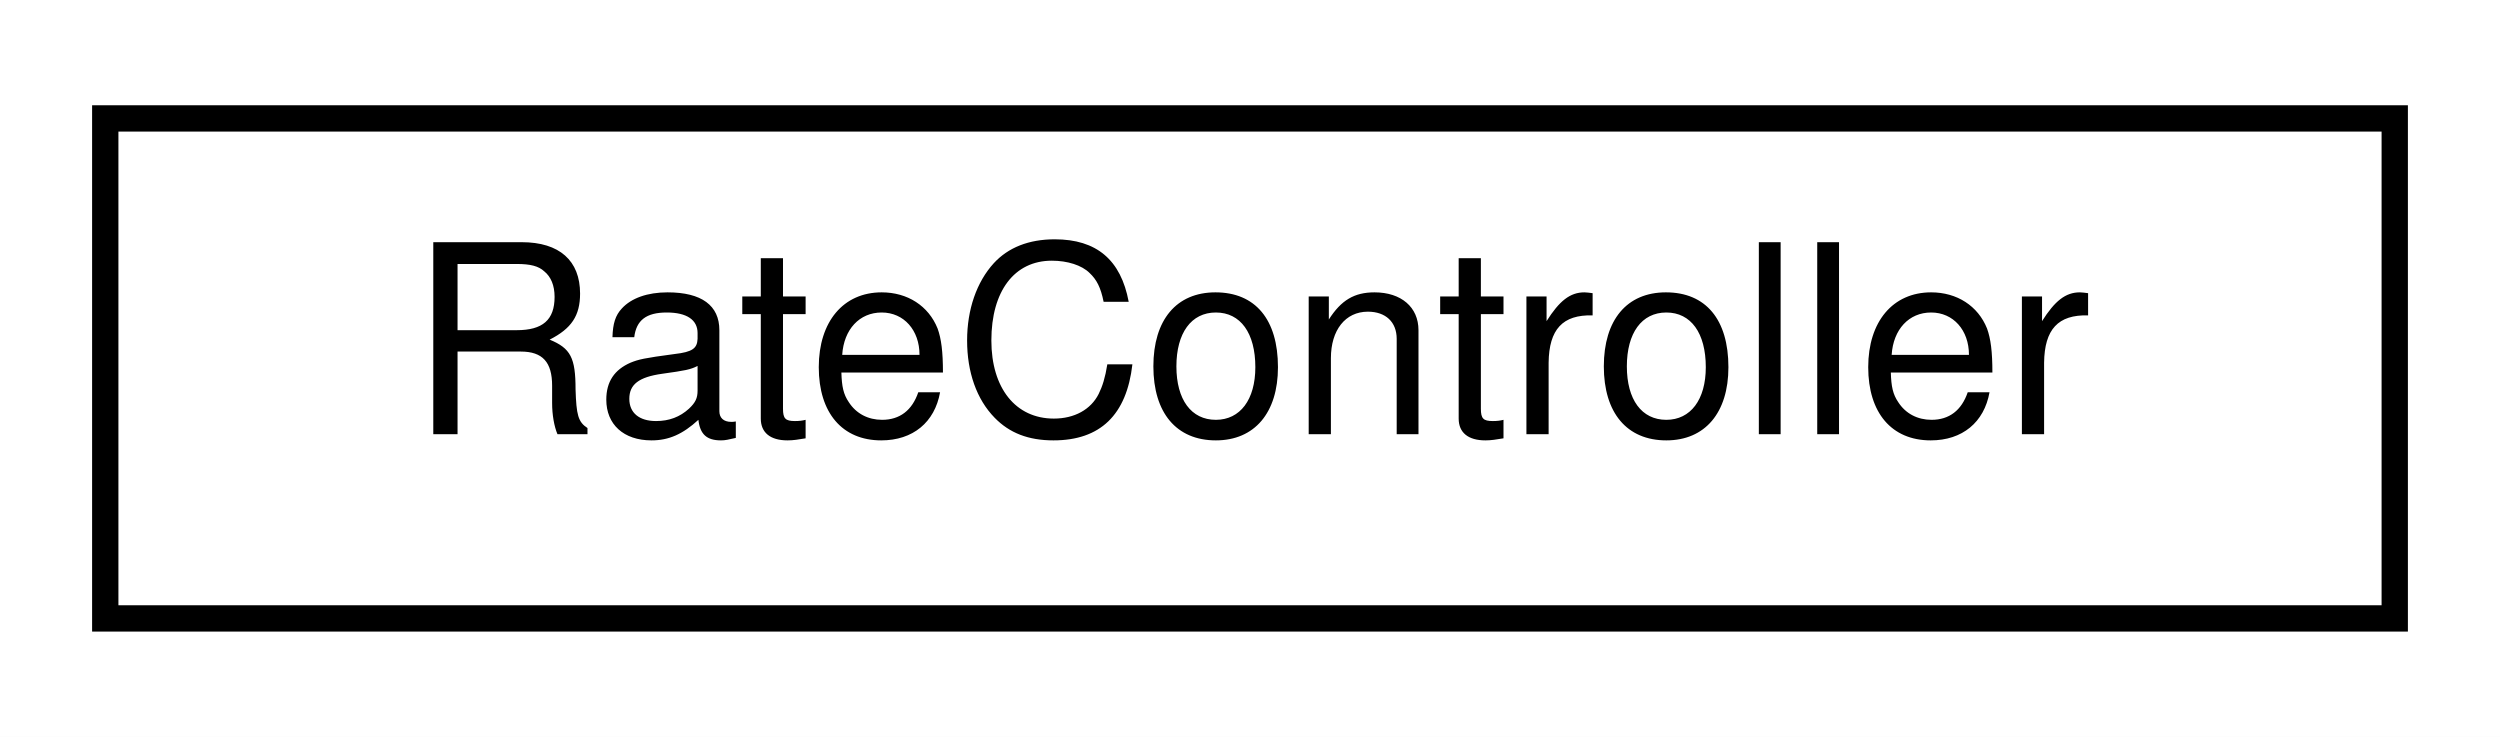
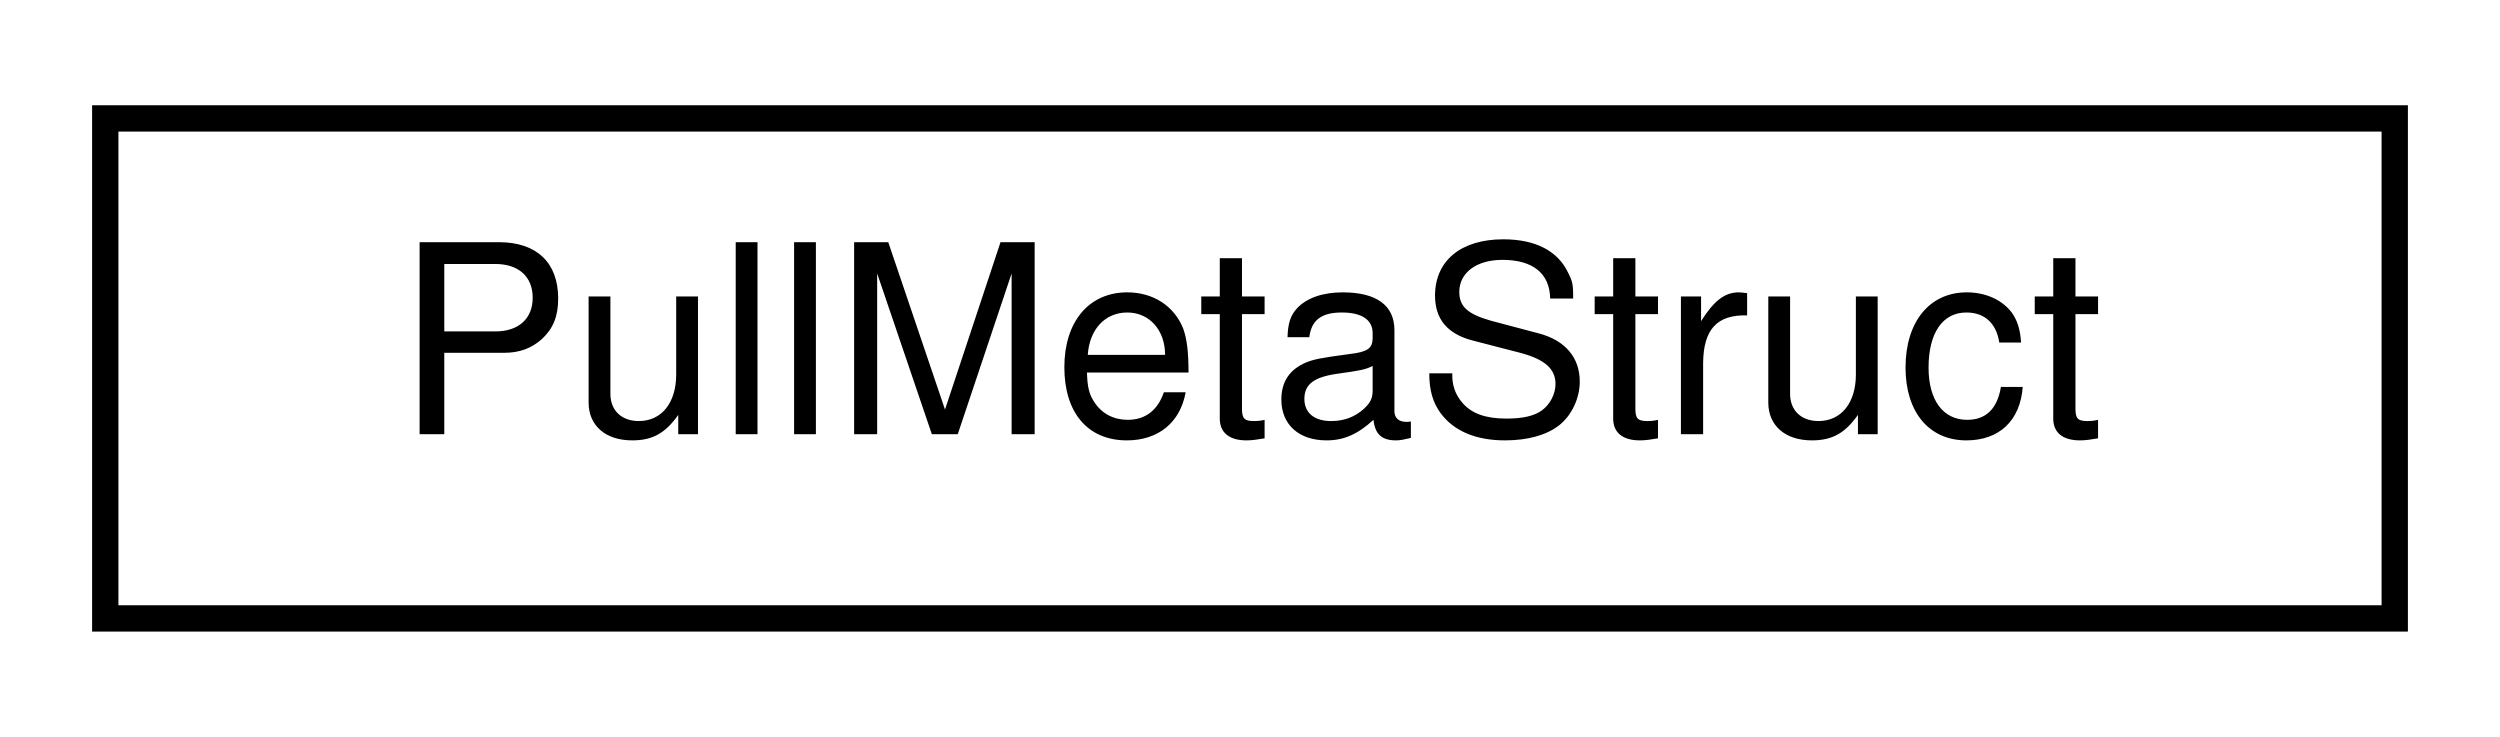
<svg xmlns="http://www.w3.org/2000/svg" xmlns:xlink="http://www.w3.org/1999/xlink" width="95pt" height="28pt" viewBox="0.00 0.00 95.00 28.00">
  <g id="graph0" class="graph" transform="scale(1 1) rotate(0) translate(4 24)">
    <polygon fill="white" stroke="transparent" points="-4,4 -4,-24 91,-24 91,4 -4,4" />
    <g id="node1" class="node">
      <g id="a_node1">
-         <a xlink:href="class_rate_controller.html" target="_top" xlink:title="Control the rate of outgoing requests. ">
+         <a xlink:href="struct_pull_meta_struct.html" target="_top" xlink:title="PullMetaStruct">
          <polygon fill="white" stroke="black" points="0,-0.5 0,-19.5 87,-19.5 87,-0.5 0,-0.5" />
-           <text text-anchor="middle" x="43.5" y="-7.5" font-family="Helvetica,sans-Serif" font-size="10.00">RateController</text>
+           <text text-anchor="middle" x="43.5" y="-7.5" font-family="Helvetica,sans-Serif" font-size="10.00">PullMetaStruct</text>
        </a>
      </g>
    </g>
  </g>
</svg>
